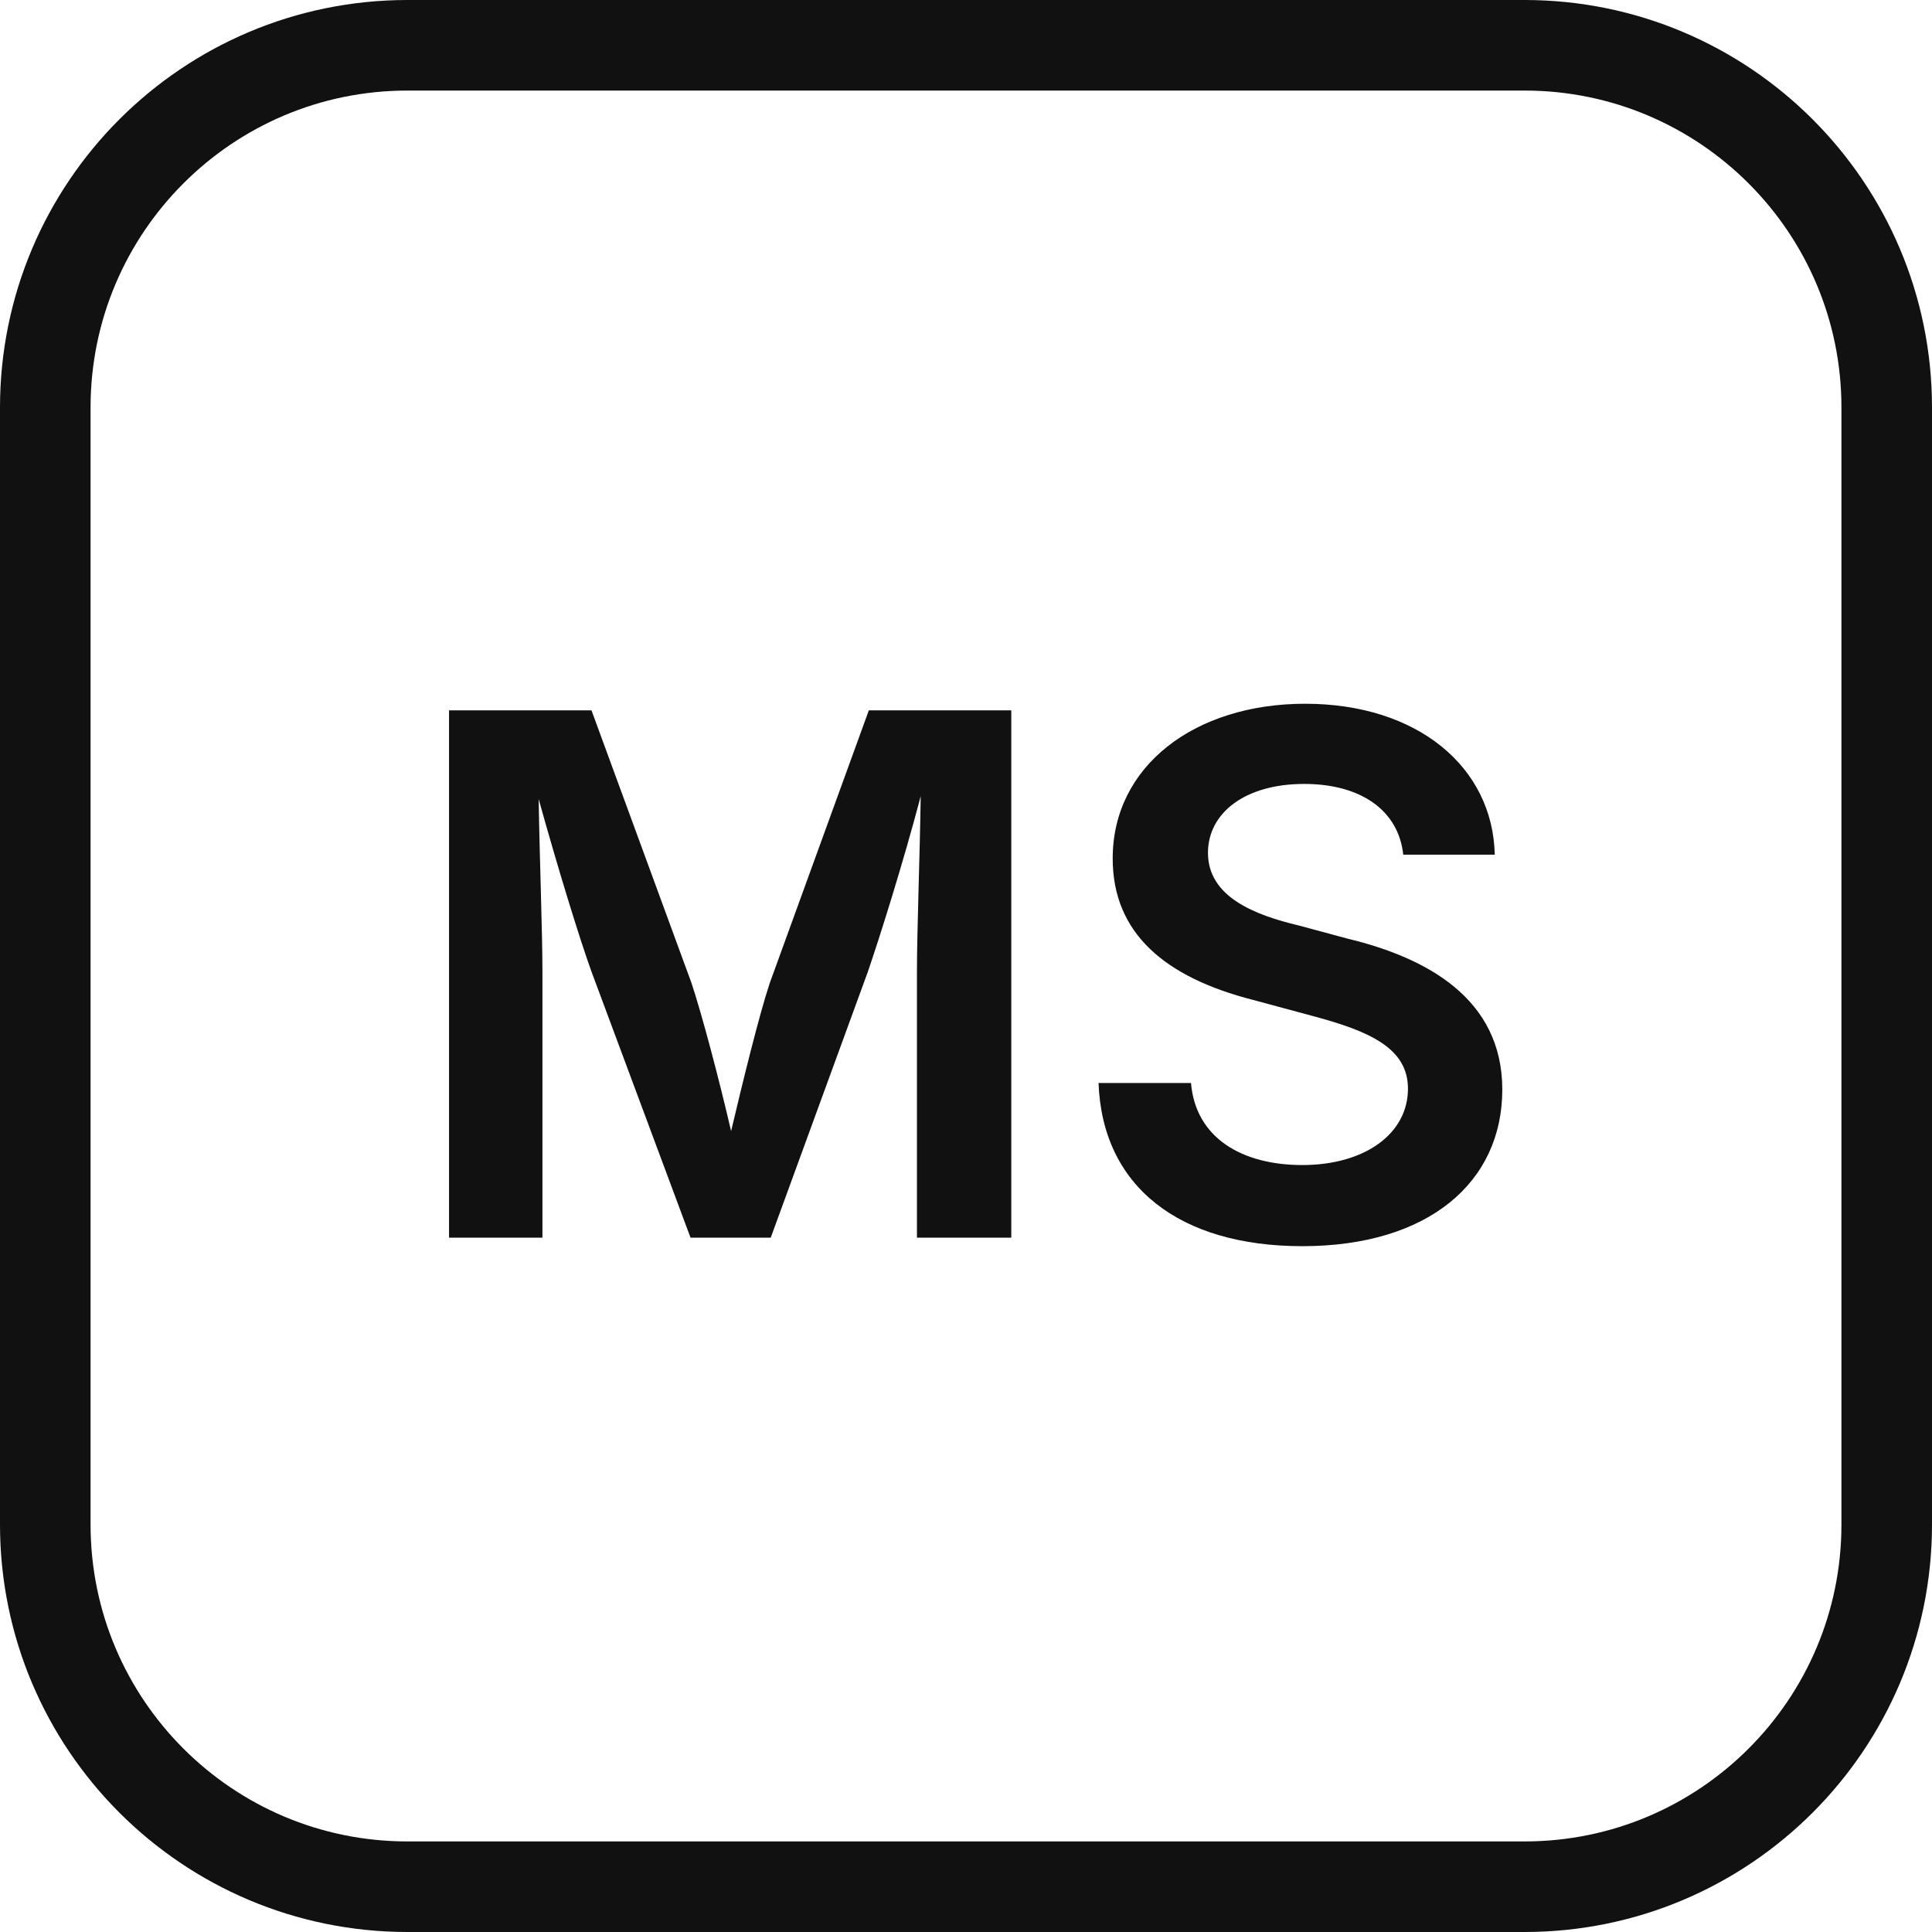
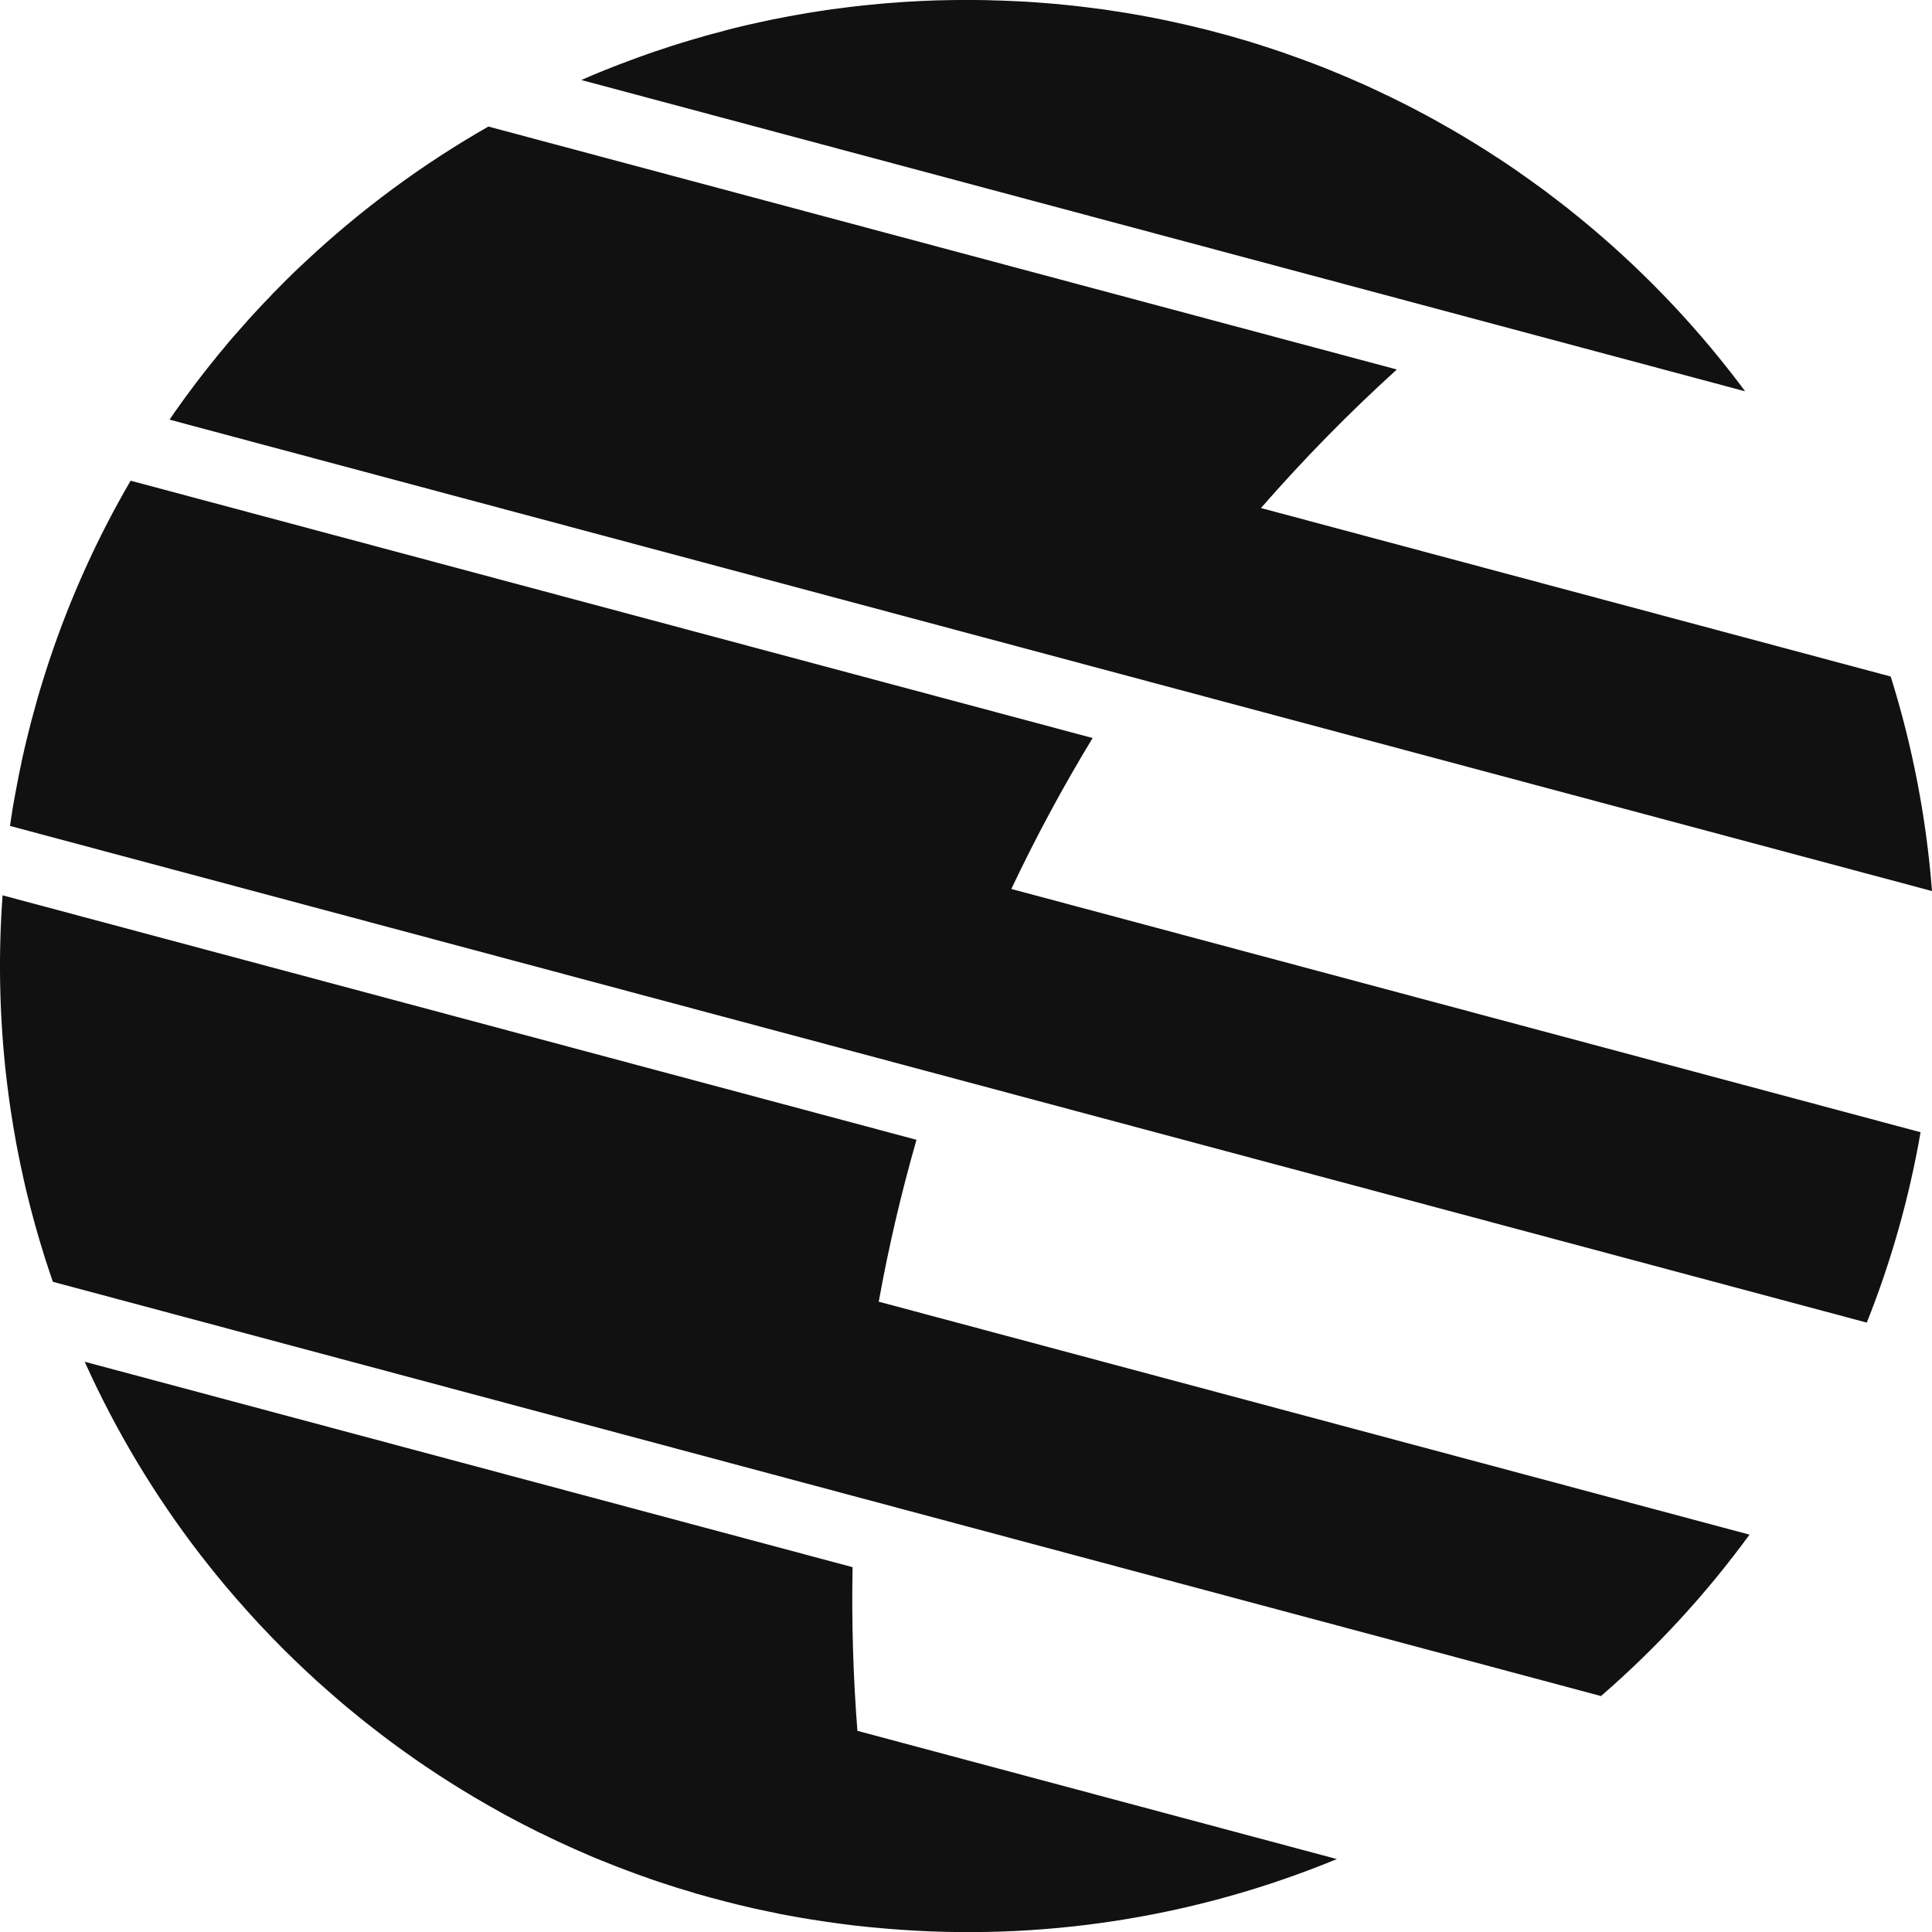
- <svg xmlns="http://www.w3.org/2000/svg" viewBox="0 0 32 32" width="32" height="32" role="img" aria-label="Moonshot AI">
-   <rect x="0.75" y="0.75" width="30.5" height="30.5" rx="6" fill="none" stroke="#111111" stroke-width="1.5" />
-   <text x="16" y="20.5" text-anchor="middle" font-family="ui-sans-serif, system-ui, -apple-system, sans-serif" font-size="12" font-weight="600" fill="#111111">MS</text>
+ <svg xmlns="http://www.w3.org/2000/svg" fill="#111111" fill-rule="evenodd" height="1em" style="flex:none;line-height:1" viewBox="0 0 24 24" width="1em">
+   <path d="M1.052 16.916l9.539 2.552a21.007 21.007 0 00.06 2.033l5.956 1.593a11.997 11.997 0 01-5.586.865l-.18-.016-.044-.004-.084-.009-.094-.01a11.605 11.605 0 01-.157-.02l-.107-.014-.11-.016a11.962 11.962 0 01-.32-.051l-.042-.008-.075-.013-.107-.02-.07-.015-.093-.019-.075-.016-.095-.02-.097-.023-.094-.022-.068-.017-.088-.022-.09-.024-.095-.025-.082-.023-.109-.03-.062-.02-.084-.025-.093-.028-.105-.034-.058-.019-.08-.026-.09-.031-.066-.024a6.293 6.293 0 01-.044-.015l-.068-.025-.101-.037-.057-.022-.08-.03-.087-.035-.088-.035-.079-.032-.095-.04-.063-.028-.063-.027a5.655 5.655 0 01-.041-.018l-.066-.03-.103-.047-.052-.024-.096-.046-.062-.03-.084-.04-.086-.044-.093-.047-.052-.027-.103-.055-.057-.03-.058-.032a6.49 6.49 0 01-.046-.026l-.094-.053-.06-.034-.051-.03-.072-.041-.082-.05-.093-.056-.052-.032-.084-.053-.061-.039-.079-.05-.07-.047-.053-.035a7.785 7.785 0 01-.054-.036l-.044-.03-.044-.03a6.066 6.066 0 01-.04-.028l-.057-.04-.076-.054-.069-.05-.074-.054-.056-.042-.076-.057-.076-.059-.086-.067-.045-.035-.064-.052-.074-.06-.089-.073-.046-.039-.046-.039a7.516 7.516 0 01-.043-.037l-.045-.04-.061-.053-.07-.062-.068-.06-.062-.058-.067-.062-.053-.05-.088-.084a13.28 13.28 0 01-.099-.097l-.029-.028-.041-.042-.069-.07-.05-.051-.05-.053a6.457 6.457 0 01-.168-.179l-.08-.088-.062-.07-.071-.08-.042-.049-.053-.062-.058-.068-.046-.056a7.175 7.175 0 01-.027-.033l-.045-.055-.066-.082-.041-.052-.05-.064-.02-.025a11.99 11.99 0 01-1.44-2.402zm-1.02-5.794l11.353 3.037a20.468 20.468 0 00-.469 2.011l10.817 2.894a12.076 12.076 0 01-1.845 2.005L.657 15.923l-.016-.046-.035-.104a11.965 11.965 0 01-.05-.153l-.007-.023a11.896 11.896 0 01-.207-.741l-.03-.126-.018-.08-.021-.097-.018-.081-.018-.09-.017-.084-.018-.094c-.026-.141-.05-.283-.071-.426l-.017-.118-.011-.083-.013-.102a12.01 12.01 0 01-.019-.161l-.005-.047a12.12 12.12 0 01-.034-2.145zm1.593-5.15l11.948 3.196c-.368.605-.705 1.231-1.01 1.875l11.295 3.022c-.142.82-.368 1.612-.668 2.365l-11.55-3.09L.124 10.26l.015-.1.008-.049.01-.067.015-.087.018-.098c.026-.148.056-.295.088-.442l.028-.124.02-.085.024-.097c.022-.09.045-.18.07-.268l.028-.102.023-.083.03-.1.025-.082.03-.096.026-.082.031-.095a11.896 11.896 0 011.01-2.232zm4.442-4.4L17.352 4.59a20.77 20.77 0 00-1.688 1.721l7.823 2.093c.267.852.442 1.744.513 2.665L2.106 5.213l.045-.065.027-.04.04-.055.046-.065.055-.076.054-.072.064-.086.05-.065.057-.073.055-.07.06-.074.055-.069.065-.077.054-.066.066-.077.053-.06.072-.082.053-.06.067-.074.054-.058.073-.078.058-.06.063-.067.168-.17.1-.098.059-.056.076-.071a12.084 12.084 0 012.272-1.677zM12.017 0h.097l.082.001.069.001.054.002.068.002.046.001.076.003.047.002.06.003.054.002.087.005.105.007.144.011.088.007.044.004.077.008.082.008.047.005.102.012.05.006.108.014.081.01.042.006.065.01.207.032.07.012.065.011.14.026.092.018.11.022.046.01.075.016.041.01L14.7.3l.042.01.065.015.049.012.071.017.096.024.112.03.113.03.113.032.05.015.07.02.078.024.073.023.05.016.05.016.076.025.099.033.102.036.048.017.064.023.093.034.11.041.116.045.1.04.047.02.06.024.041.018.063.026.04.018.057.025.11.048.1.046.074.035.075.036.06.028.092.046.091.045.102.052.053.028.049.026.046.024.06.033.041.022.052.029.088.05.106.06.087.051.057.034.053.032.096.059.088.055.098.062.036.024.064.041.084.056.04.027.062.042.062.043.023.017c.054.037.108.075.161.114l.083.06.065.048.056.043.086.065.082.064.04.03.05.041.086.069.079.065.085.071c.712.6 1.353 1.283 1.909 2.031L7.222.994l.062-.027.065-.028.081-.034.086-.035c.113-.045.227-.09.341-.131l.096-.035.093-.033.084-.03.096-.031c.087-.03.176-.058.264-.085l.091-.027.086-.025.102-.03.085-.023.1-.026L9.04.37l.09-.023.091-.022.095-.022.09-.02.098-.021.091-.02.095-.018.092-.018.1-.018.091-.016.098-.017.092-.014.097-.015.092-.013.102-.013.091-.012.105-.012.09-.01.105-.01c.093-.01.186-.018.28-.024l.106-.008.09-.005.11-.006.093-.004.1-.004.097-.002.099-.002.197-.002z" />
</svg>
